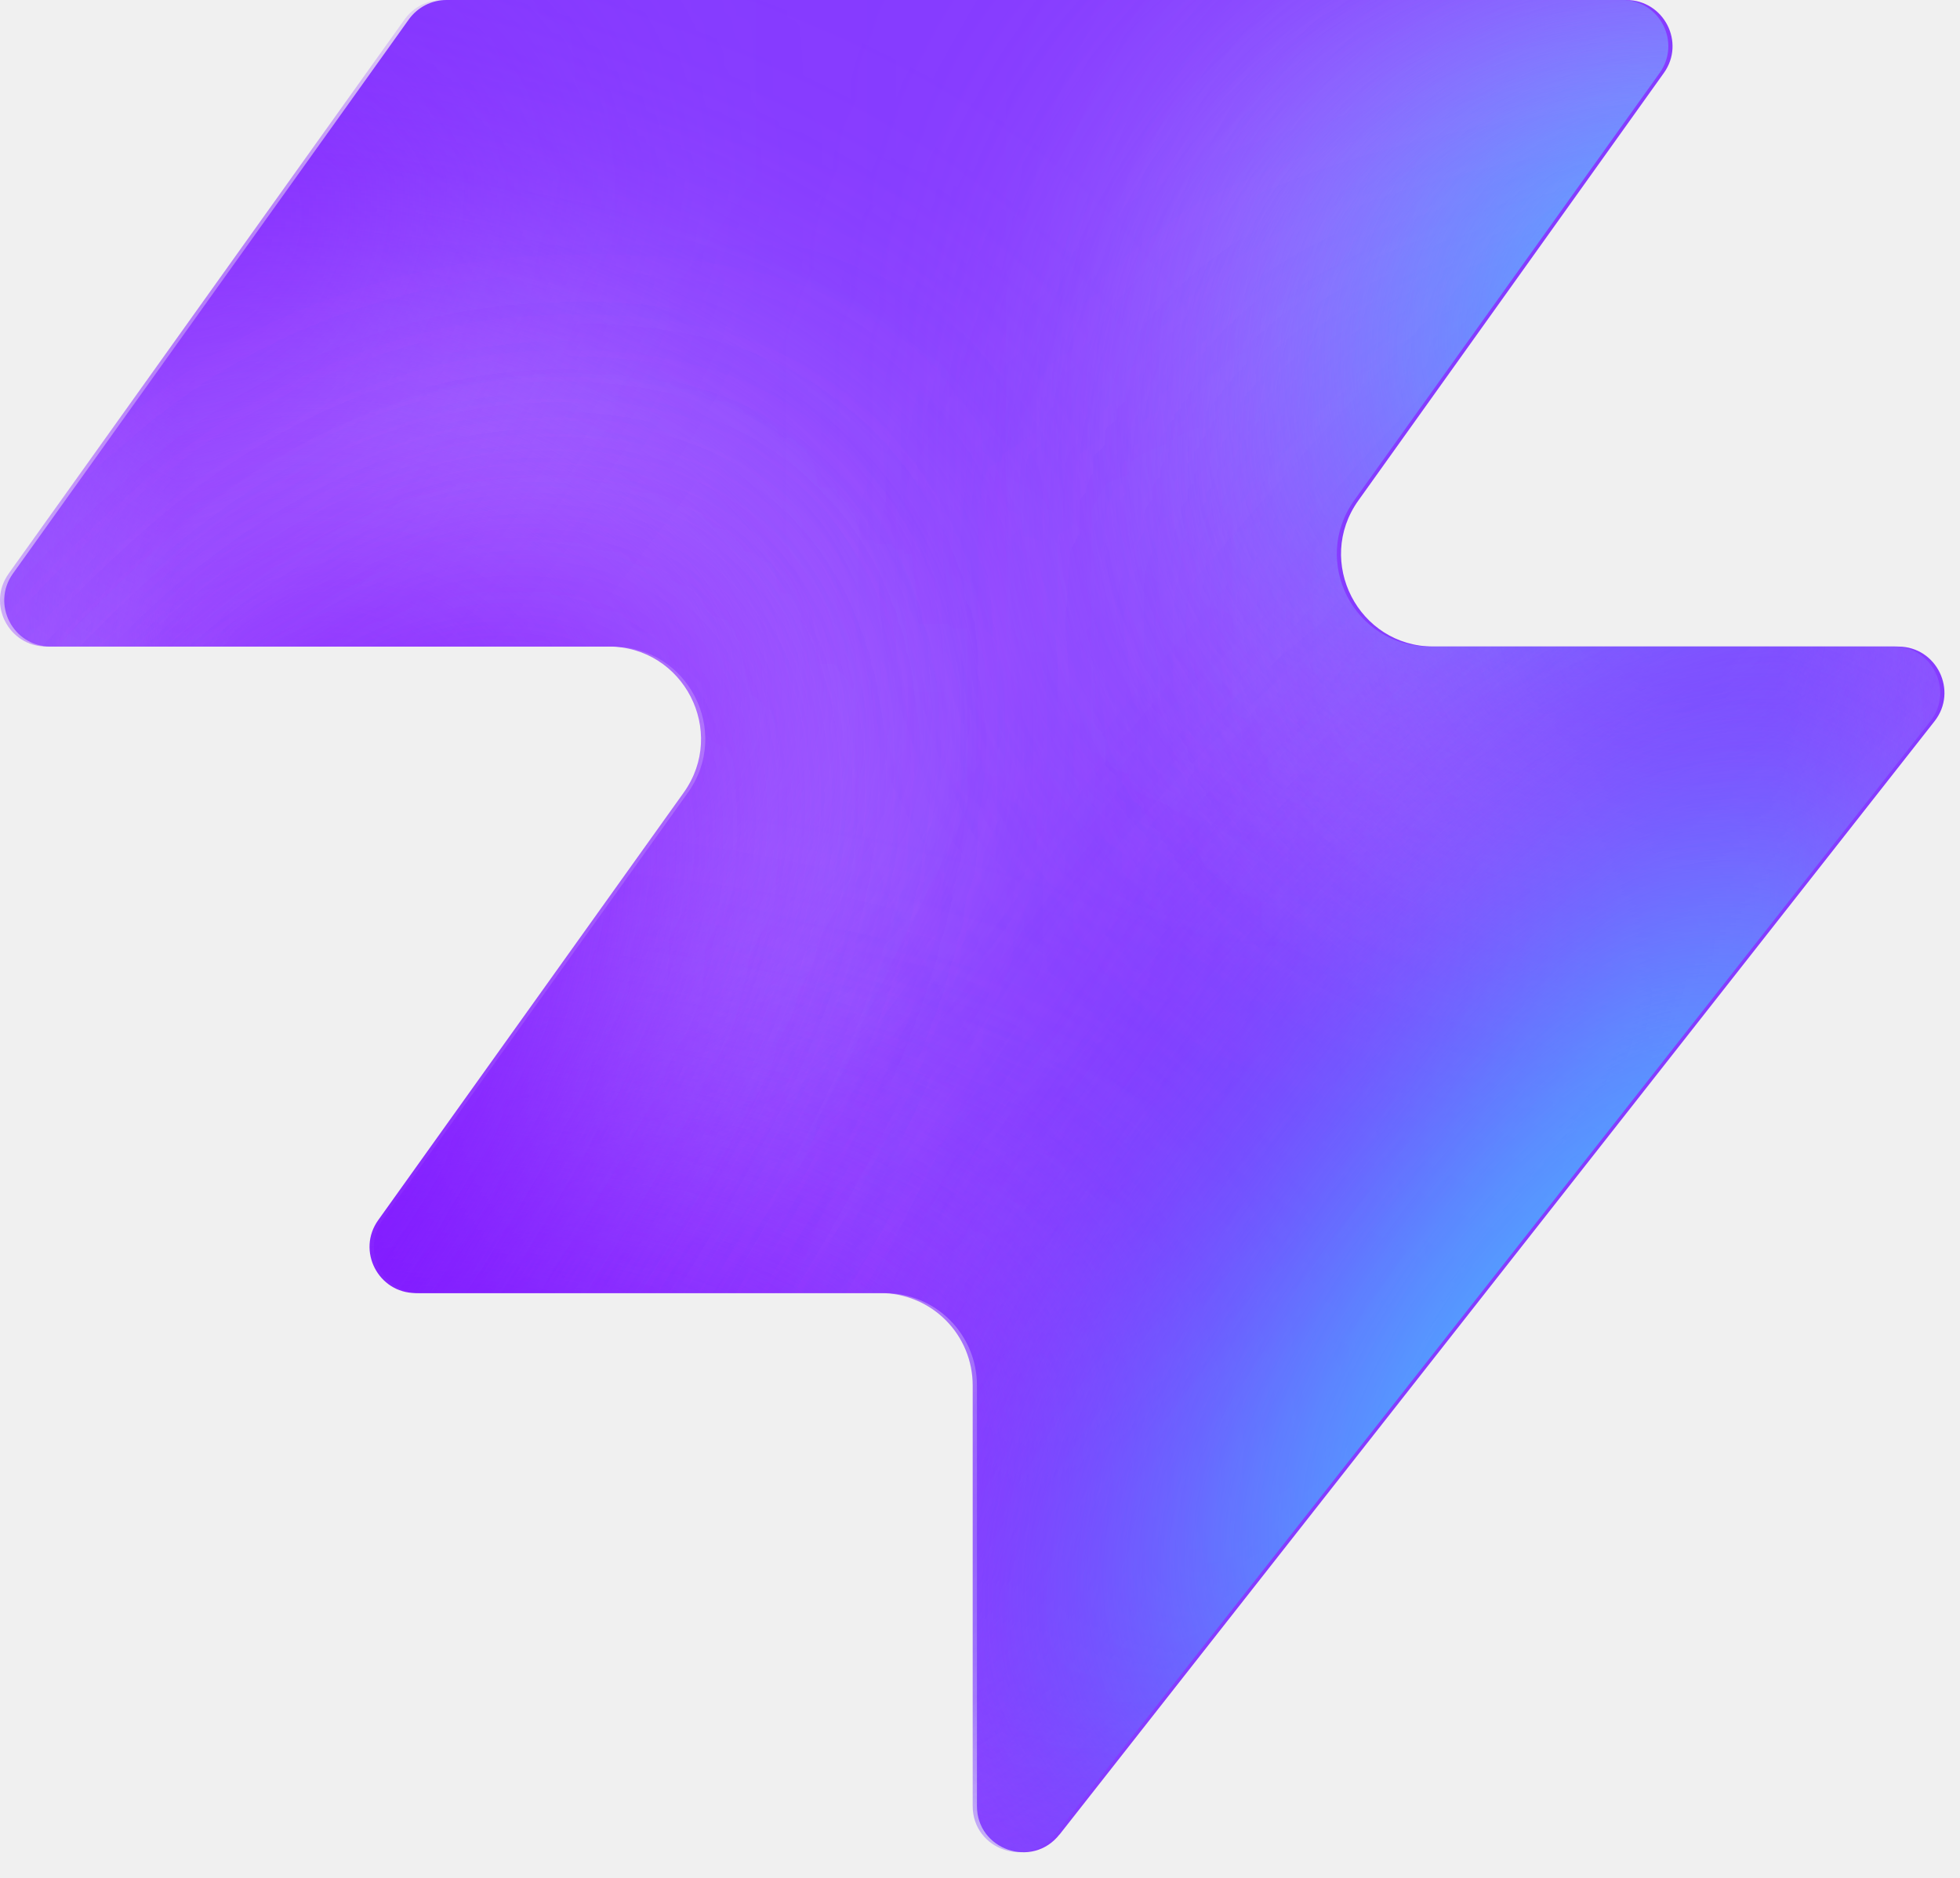
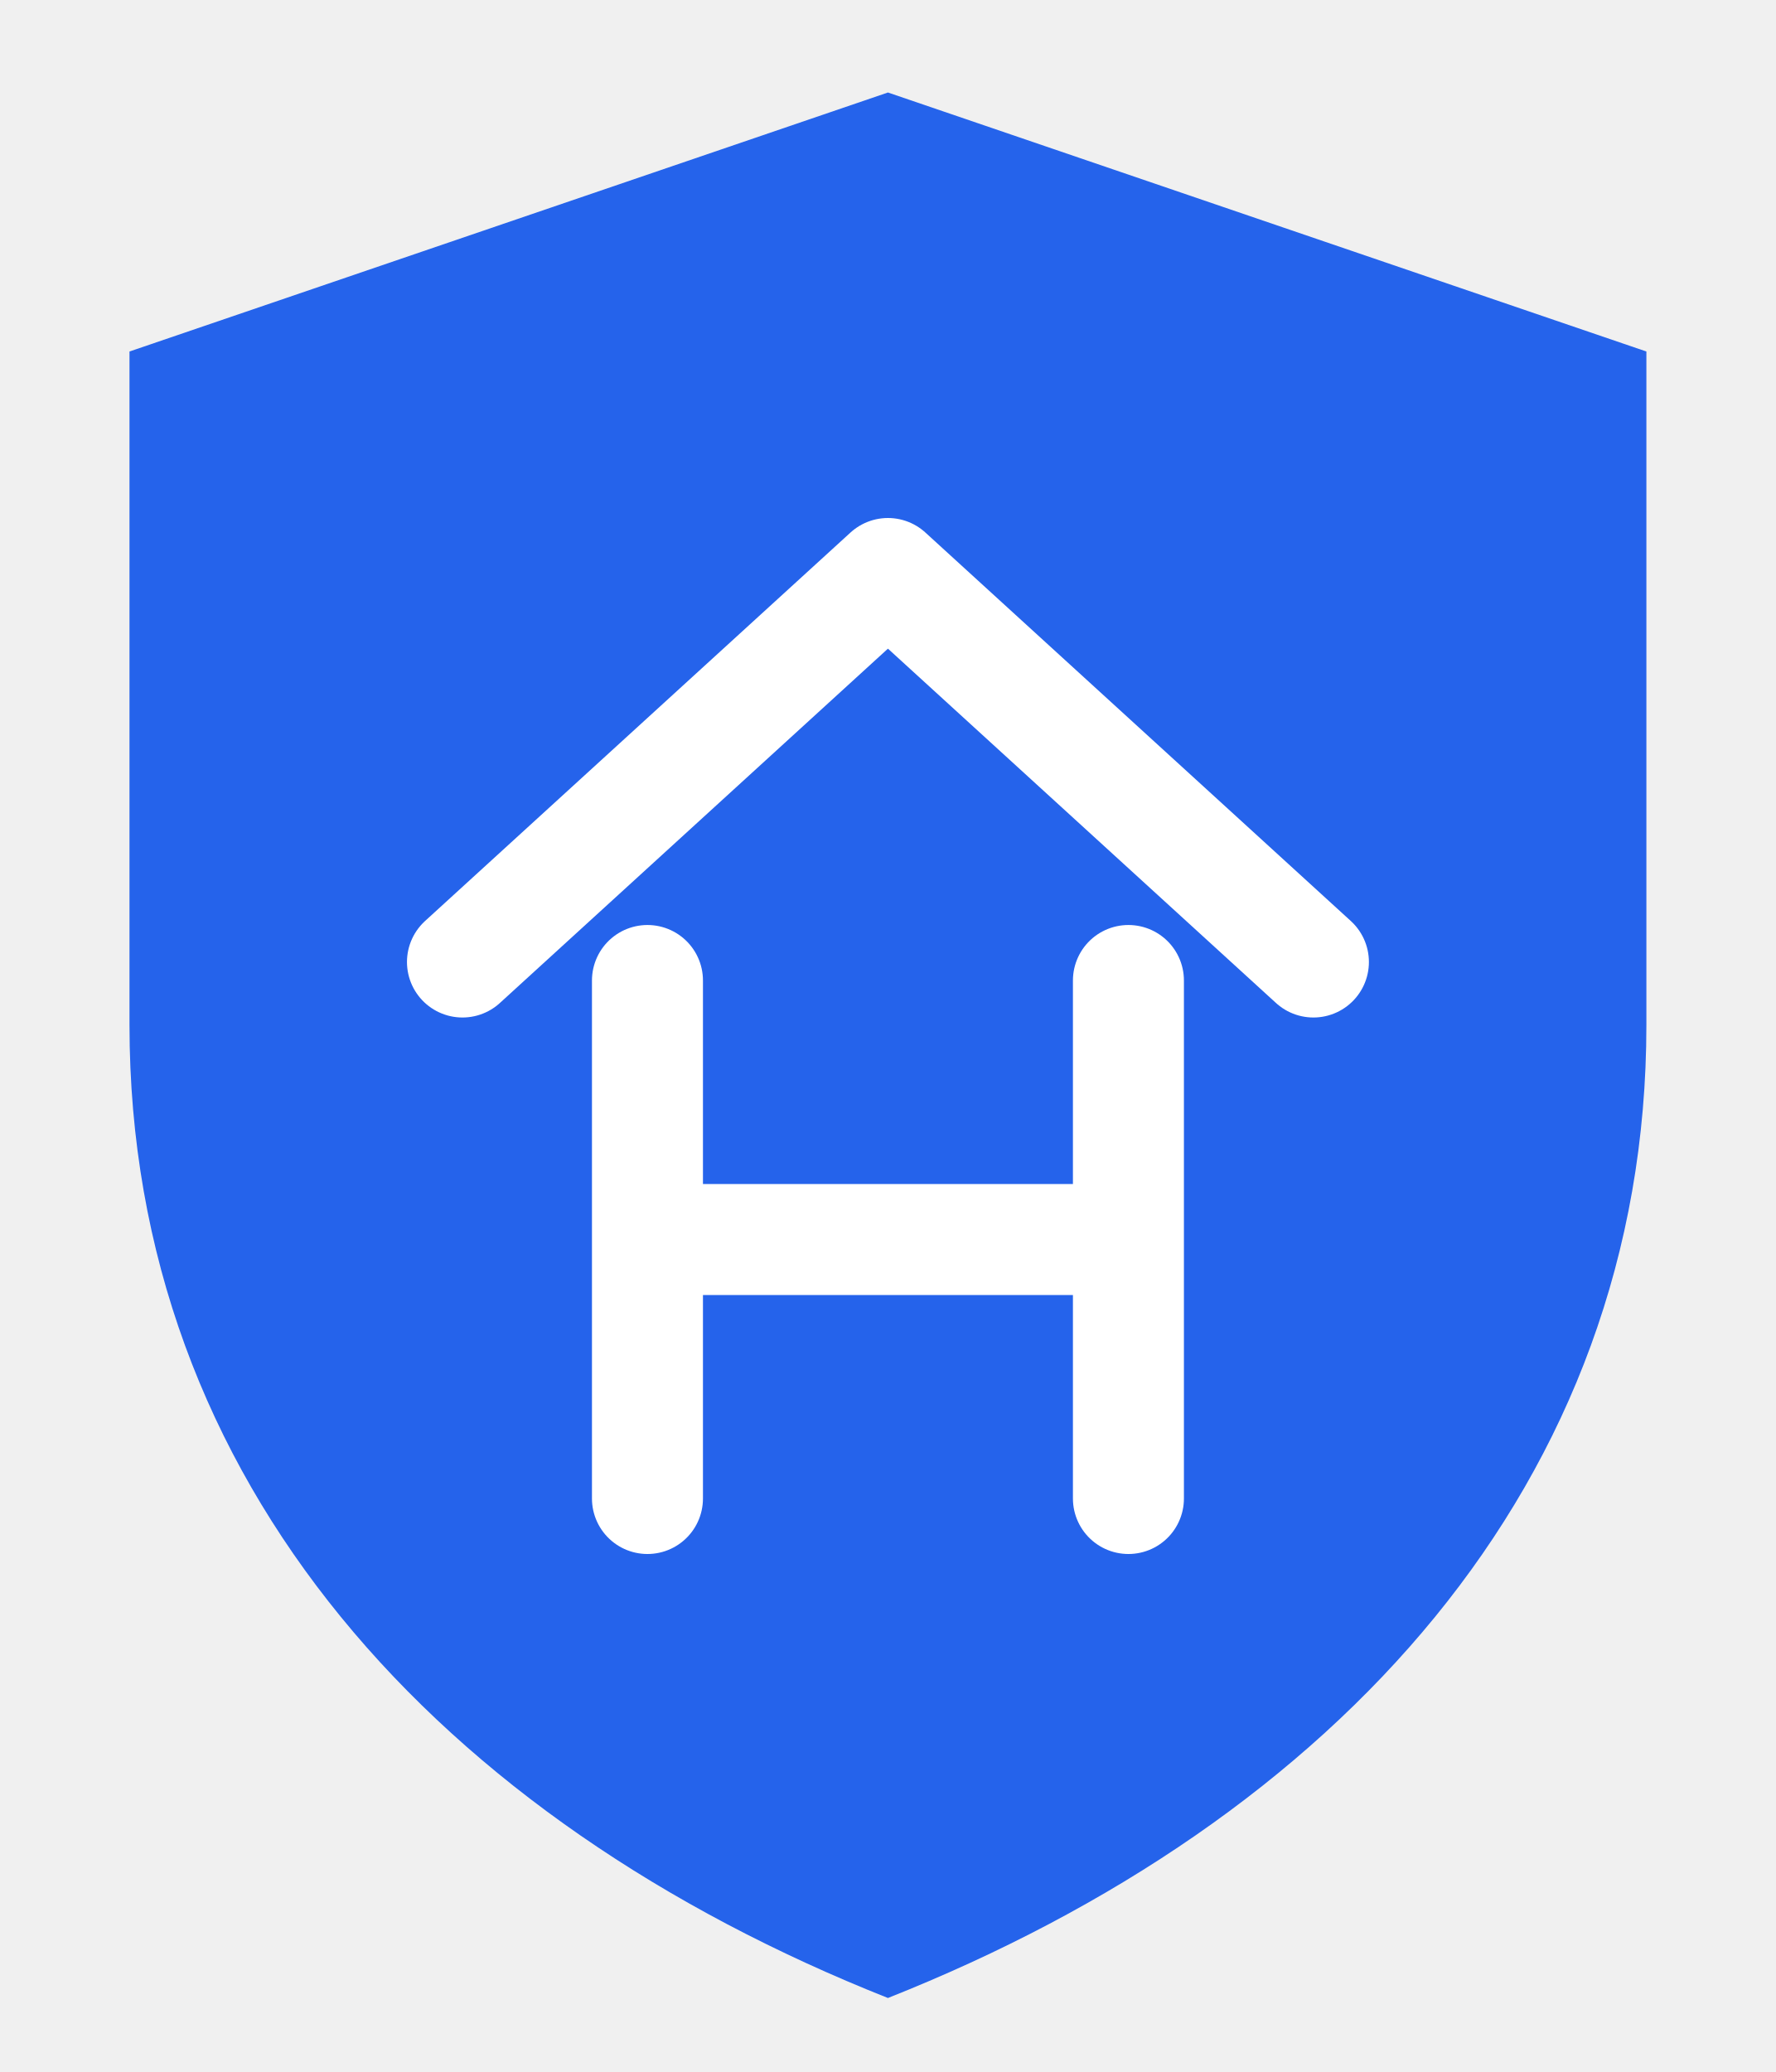
- <svg xmlns="http://www.w3.org/2000/svg" width="48" height="46" fill="none" viewBox="0 0 48 46">
-   <path fill="#863bff" d="M25.946 44.938c-.664.845-2.021.375-2.021-.698V33.937a2.26 2.26 0 0 0-2.262-2.262H10.287c-.92 0-1.456-1.04-.92-1.788l7.48-10.471c1.07-1.497 0-3.578-1.842-3.578H1.237c-.92 0-1.456-1.04-.92-1.788L10.013.474c.214-.297.556-.474.92-.474h28.894c.92 0 1.456 1.04.92 1.788l-7.48 10.471c-1.07 1.498 0 3.579 1.842 3.579h11.377c.943 0 1.473 1.088.89 1.83L25.947 44.94z" style="fill:#863bff;fill:color(display-p3 .525 .23 1);fill-opacity:1" />
-   <mask id="a" width="48" height="46" x="0" y="0" maskUnits="userSpaceOnUse" style="mask-type:alpha">
-     <path fill="#000" d="M25.842 44.938c-.664.844-2.021.375-2.021-.698V33.937a2.26 2.26 0 0 0-2.262-2.262H10.183c-.92 0-1.456-1.04-.92-1.788l7.48-10.471c1.07-1.498 0-3.579-1.842-3.579H1.133c-.92 0-1.456-1.04-.92-1.787L9.91.473c.214-.297.556-.474.92-.474h28.894c.92 0 1.456 1.04.92 1.788l-7.48 10.471c-1.07 1.498 0 3.578 1.842 3.578h11.377c.943 0 1.473 1.088.89 1.832L25.843 44.94z" style="fill:#000;fill-opacity:1" />
-   </mask>
-   <g mask="url(#a)">
-     <g filter="url(#b)">
-       <ellipse cx="5.508" cy="14.704" fill="#ede6ff" rx="5.508" ry="14.704" style="fill:#ede6ff;fill:color(display-p3 .927 .903 1);fill-opacity:1" transform="matrix(.00324 1 1 -.00324 -4.47 31.516)" />
-     </g>
-     <g filter="url(#c)">
-       <ellipse cx="10.399" cy="29.851" fill="#ede6ff" rx="10.399" ry="29.851" style="fill:#ede6ff;fill:color(display-p3 .927 .903 1);fill-opacity:1" transform="matrix(.00324 1 1 -.00324 -39.328 7.883)" />
-     </g>
-     <g filter="url(#d)">
-       <ellipse cx="5.508" cy="30.487" fill="#7e14ff" rx="5.508" ry="30.487" style="fill:#7e14ff;fill:color(display-p3 .492 .077 1);fill-opacity:1" transform="rotate(89.814 -25.913 -14.639)scale(1 -1)" />
-     </g>
-     <g filter="url(#e)">
-       <ellipse cx="5.508" cy="30.599" fill="#7e14ff" rx="5.508" ry="30.599" style="fill:#7e14ff;fill:color(display-p3 .492 .077 1);fill-opacity:1" transform="rotate(89.814 -32.644 -3.334)scale(1 -1)" />
-     </g>
-     <g filter="url(#f)">
-       <ellipse cx="5.508" cy="30.599" fill="#7e14ff" rx="5.508" ry="30.599" style="fill:#7e14ff;fill:color(display-p3 .492 .077 1);fill-opacity:1" transform="matrix(.00324 1 1 -.00324 -34.34 30.47)" />
-     </g>
-     <g filter="url(#g)">
-       <ellipse cx="14.072" cy="22.078" fill="#ede6ff" rx="14.072" ry="22.078" style="fill:#ede6ff;fill:color(display-p3 .927 .903 1);fill-opacity:1" transform="rotate(93.35 24.506 48.493)scale(-1 1)" />
-     </g>
-     <g filter="url(#h)">
-       <ellipse cx="3.47" cy="21.501" fill="#7e14ff" rx="3.47" ry="21.501" style="fill:#7e14ff;fill:color(display-p3 .492 .077 1);fill-opacity:1" transform="rotate(89.009 28.708 47.59)scale(-1 1)" />
-     </g>
-     <g filter="url(#i)">
-       <ellipse cx="3.47" cy="21.501" fill="#7e14ff" rx="3.47" ry="21.501" style="fill:#7e14ff;fill:color(display-p3 .492 .077 1);fill-opacity:1" transform="rotate(89.009 28.708 47.59)scale(-1 1)" />
-     </g>
-     <g filter="url(#j)">
-       <ellipse cx=".387" cy="8.972" fill="#7e14ff" rx="4.407" ry="29.108" style="fill:#7e14ff;fill:color(display-p3 .492 .077 1);fill-opacity:1" transform="rotate(39.51 .387 8.972)" />
-     </g>
-     <g filter="url(#k)">
-       <ellipse cx="47.523" cy="-6.092" fill="#7e14ff" rx="4.407" ry="29.108" style="fill:#7e14ff;fill:color(display-p3 .492 .077 1);fill-opacity:1" transform="rotate(37.892 47.523 -6.092)" />
-     </g>
-     <g filter="url(#l)">
-       <ellipse cx="41.412" cy="6.333" fill="#47bfff" rx="5.971" ry="9.665" style="fill:#47bfff;fill:color(display-p3 .28 .748 1);fill-opacity:1" transform="rotate(37.892 41.412 6.333)" />
-     </g>
-     <g filter="url(#m)">
-       <ellipse cx="-1.879" cy="38.332" fill="#7e14ff" rx="4.407" ry="29.108" style="fill:#7e14ff;fill:color(display-p3 .492 .077 1);fill-opacity:1" transform="rotate(37.892 -1.88 38.332)" />
-     </g>
-     <g filter="url(#n)">
-       <ellipse cx="-1.879" cy="38.332" fill="#7e14ff" rx="4.407" ry="29.108" style="fill:#7e14ff;fill:color(display-p3 .492 .077 1);fill-opacity:1" transform="rotate(37.892 -1.88 38.332)" />
-     </g>
-     <g filter="url(#o)">
-       <ellipse cx="35.651" cy="29.907" fill="#7e14ff" rx="4.407" ry="29.108" style="fill:#7e14ff;fill:color(display-p3 .492 .077 1);fill-opacity:1" transform="rotate(37.892 35.651 29.907)" />
-     </g>
-     <g filter="url(#p)">
-       <ellipse cx="38.418" cy="32.4" fill="#47bfff" rx="5.971" ry="15.297" style="fill:#47bfff;fill:color(display-p3 .28 .748 1);fill-opacity:1" transform="rotate(37.892 38.418 32.4)" />
-     </g>
-   </g>
-   <defs>
-     <filter id="b" width="60.045" height="41.654" x="-19.77" y="16.149" color-interpolation-filters="sRGB" filterUnits="userSpaceOnUse">
-       <feFlood flood-opacity="0" result="BackgroundImageFix" />
-       <feBlend in="SourceGraphic" in2="BackgroundImageFix" result="shape" />
-       <feGaussianBlur result="effect1_foregroundBlur_2002_17158" stdDeviation="7.659" />
-     </filter>
-     <filter id="c" width="90.34" height="51.437" x="-54.613" y="-7.533" color-interpolation-filters="sRGB" filterUnits="userSpaceOnUse">
-       <feFlood flood-opacity="0" result="BackgroundImageFix" />
-       <feBlend in="SourceGraphic" in2="BackgroundImageFix" result="shape" />
-       <feGaussianBlur result="effect1_foregroundBlur_2002_17158" stdDeviation="7.659" />
-     </filter>
-     <filter id="d" width="79.355" height="29.4" x="-49.64" y="2.03" color-interpolation-filters="sRGB" filterUnits="userSpaceOnUse">
-       <feFlood flood-opacity="0" result="BackgroundImageFix" />
-       <feBlend in="SourceGraphic" in2="BackgroundImageFix" result="shape" />
-       <feGaussianBlur result="effect1_foregroundBlur_2002_17158" stdDeviation="4.596" />
-     </filter>
-     <filter id="e" width="79.579" height="29.4" x="-45.045" y="20.029" color-interpolation-filters="sRGB" filterUnits="userSpaceOnUse">
-       <feFlood flood-opacity="0" result="BackgroundImageFix" />
-       <feBlend in="SourceGraphic" in2="BackgroundImageFix" result="shape" />
-       <feGaussianBlur result="effect1_foregroundBlur_2002_17158" stdDeviation="4.596" />
-     </filter>
-     <filter id="f" width="79.579" height="29.4" x="-43.513" y="21.178" color-interpolation-filters="sRGB" filterUnits="userSpaceOnUse">
-       <feFlood flood-opacity="0" result="BackgroundImageFix" />
-       <feBlend in="SourceGraphic" in2="BackgroundImageFix" result="shape" />
-       <feGaussianBlur result="effect1_foregroundBlur_2002_17158" stdDeviation="4.596" />
-     </filter>
-     <filter id="g" width="74.749" height="58.852" x="15.756" y="-17.901" color-interpolation-filters="sRGB" filterUnits="userSpaceOnUse">
-       <feFlood flood-opacity="0" result="BackgroundImageFix" />
-       <feBlend in="SourceGraphic" in2="BackgroundImageFix" result="shape" />
-       <feGaussianBlur result="effect1_foregroundBlur_2002_17158" stdDeviation="7.659" />
-     </filter>
-     <filter id="h" width="61.377" height="25.362" x="23.548" y="2.284" color-interpolation-filters="sRGB" filterUnits="userSpaceOnUse">
-       <feFlood flood-opacity="0" result="BackgroundImageFix" />
-       <feBlend in="SourceGraphic" in2="BackgroundImageFix" result="shape" />
-       <feGaussianBlur result="effect1_foregroundBlur_2002_17158" stdDeviation="4.596" />
-     </filter>
-     <filter id="i" width="61.377" height="25.362" x="23.548" y="2.284" color-interpolation-filters="sRGB" filterUnits="userSpaceOnUse">
-       <feFlood flood-opacity="0" result="BackgroundImageFix" />
-       <feBlend in="SourceGraphic" in2="BackgroundImageFix" result="shape" />
-       <feGaussianBlur result="effect1_foregroundBlur_2002_17158" stdDeviation="4.596" />
-     </filter>
-     <filter id="j" width="56.045" height="63.649" x="-27.636" y="-22.853" color-interpolation-filters="sRGB" filterUnits="userSpaceOnUse">
-       <feFlood flood-opacity="0" result="BackgroundImageFix" />
-       <feBlend in="SourceGraphic" in2="BackgroundImageFix" result="shape" />
-       <feGaussianBlur result="effect1_foregroundBlur_2002_17158" stdDeviation="4.596" />
-     </filter>
-     <filter id="k" width="54.814" height="64.646" x="20.116" y="-38.415" color-interpolation-filters="sRGB" filterUnits="userSpaceOnUse">
-       <feFlood flood-opacity="0" result="BackgroundImageFix" />
-       <feBlend in="SourceGraphic" in2="BackgroundImageFix" result="shape" />
-       <feGaussianBlur result="effect1_foregroundBlur_2002_17158" stdDeviation="4.596" />
-     </filter>
-     <filter id="l" width="33.541" height="35.313" x="24.641" y="-11.323" color-interpolation-filters="sRGB" filterUnits="userSpaceOnUse">
-       <feFlood flood-opacity="0" result="BackgroundImageFix" />
-       <feBlend in="SourceGraphic" in2="BackgroundImageFix" result="shape" />
-       <feGaussianBlur result="effect1_foregroundBlur_2002_17158" stdDeviation="4.596" />
-     </filter>
-     <filter id="m" width="54.814" height="64.646" x="-29.286" y="6.009" color-interpolation-filters="sRGB" filterUnits="userSpaceOnUse">
-       <feFlood flood-opacity="0" result="BackgroundImageFix" />
-       <feBlend in="SourceGraphic" in2="BackgroundImageFix" result="shape" />
-       <feGaussianBlur result="effect1_foregroundBlur_2002_17158" stdDeviation="4.596" />
-     </filter>
-     <filter id="n" width="54.814" height="64.646" x="-29.286" y="6.009" color-interpolation-filters="sRGB" filterUnits="userSpaceOnUse">
-       <feFlood flood-opacity="0" result="BackgroundImageFix" />
-       <feBlend in="SourceGraphic" in2="BackgroundImageFix" result="shape" />
-       <feGaussianBlur result="effect1_foregroundBlur_2002_17158" stdDeviation="4.596" />
-     </filter>
-     <filter id="o" width="54.814" height="64.646" x="8.244" y="-2.416" color-interpolation-filters="sRGB" filterUnits="userSpaceOnUse">
-       <feFlood flood-opacity="0" result="BackgroundImageFix" />
-       <feBlend in="SourceGraphic" in2="BackgroundImageFix" result="shape" />
-       <feGaussianBlur result="effect1_foregroundBlur_2002_17158" stdDeviation="4.596" />
-     </filter>
-     <filter id="p" width="39.409" height="43.623" x="18.713" y="10.588" color-interpolation-filters="sRGB" filterUnits="userSpaceOnUse">
-       <feFlood flood-opacity="0" result="BackgroundImageFix" />
-       <feBlend in="SourceGraphic" in2="BackgroundImageFix" result="shape" />
-       <feGaussianBlur result="effect1_foregroundBlur_2002_17158" stdDeviation="4.596" />
-     </filter>
-   </defs>
+ <svg xmlns="http://www.w3.org/2000/svg" viewBox="0 0 48 56">
+   <path d="M24 2.500 44.500 9.500v18.200c0 12.400-8.400 21.500-20.500 26.300C11.900 49.200 3.500 40.100 3.500 27.700V9.500z" fill="#2563eb" />
+   <path d="M12.500 26 24 15.500 35.500 26" fill="none" stroke="#fff" stroke-width="3" stroke-linecap="round" stroke-linejoin="round" />
+   <path d="M17.500 26.500v14M30.500 26.500v14M17.500 33.500h13" fill="none" stroke="#fff" stroke-width="3" stroke-linecap="round" />
</svg>
